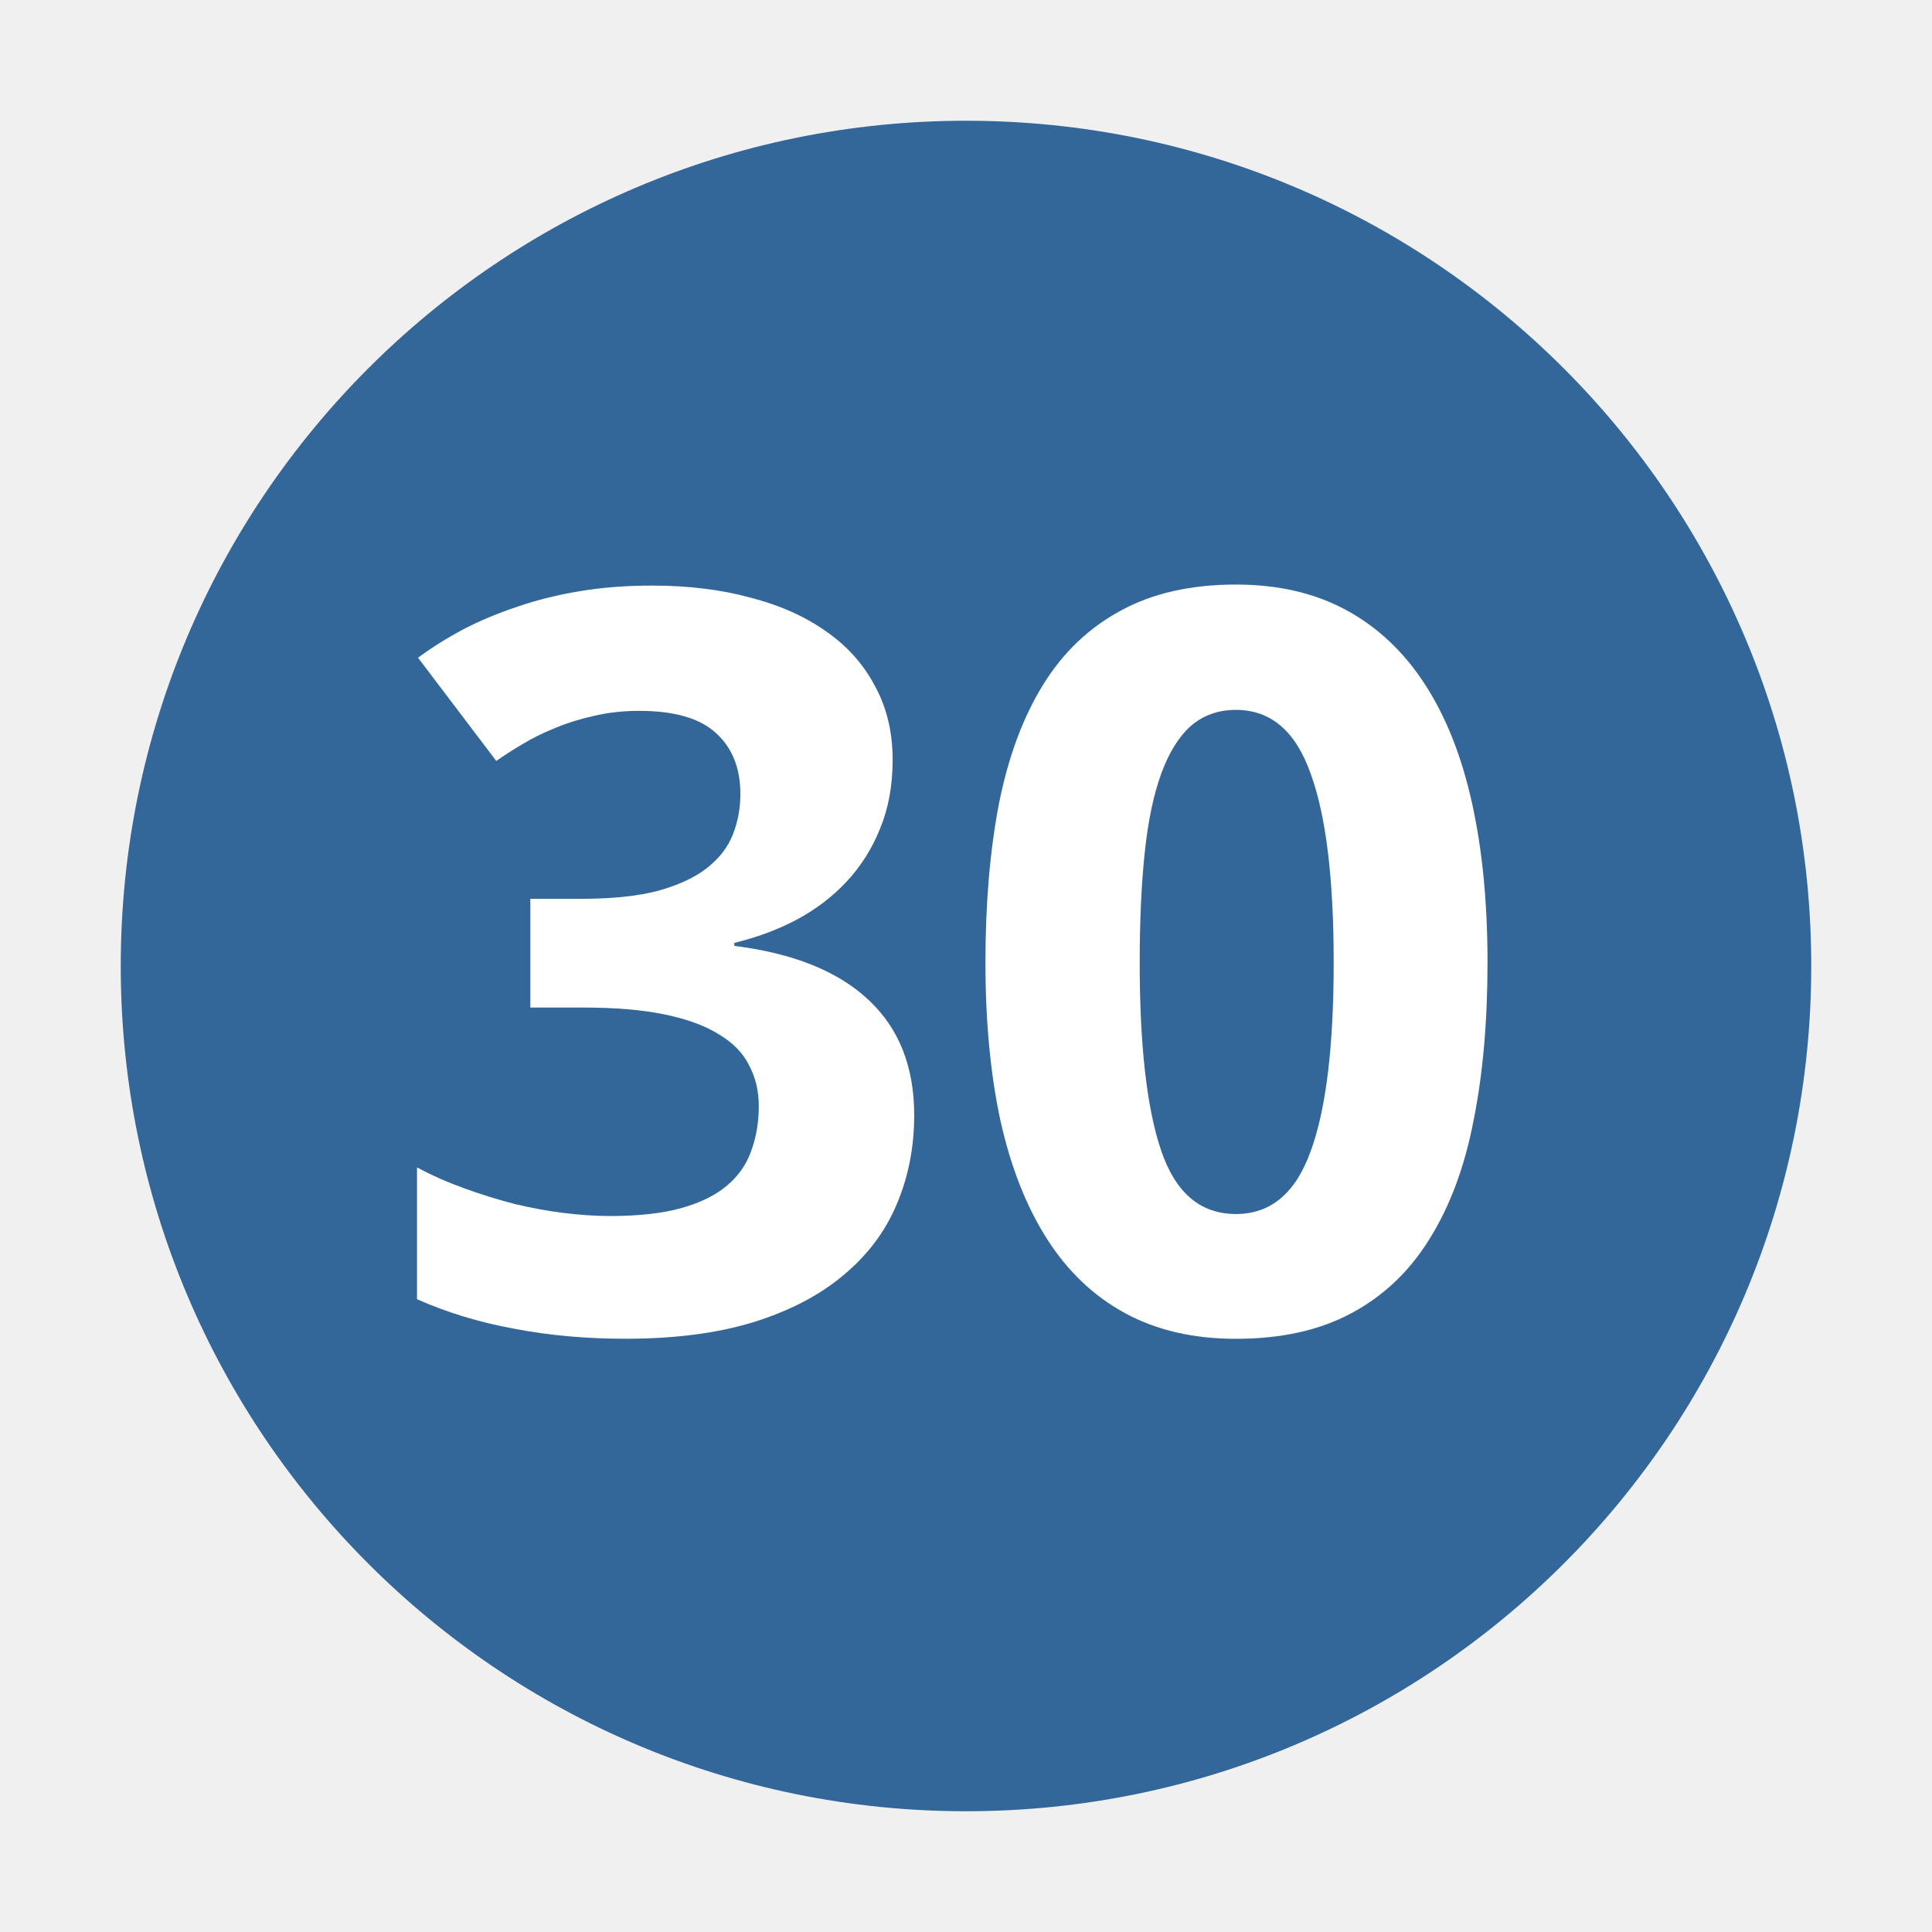
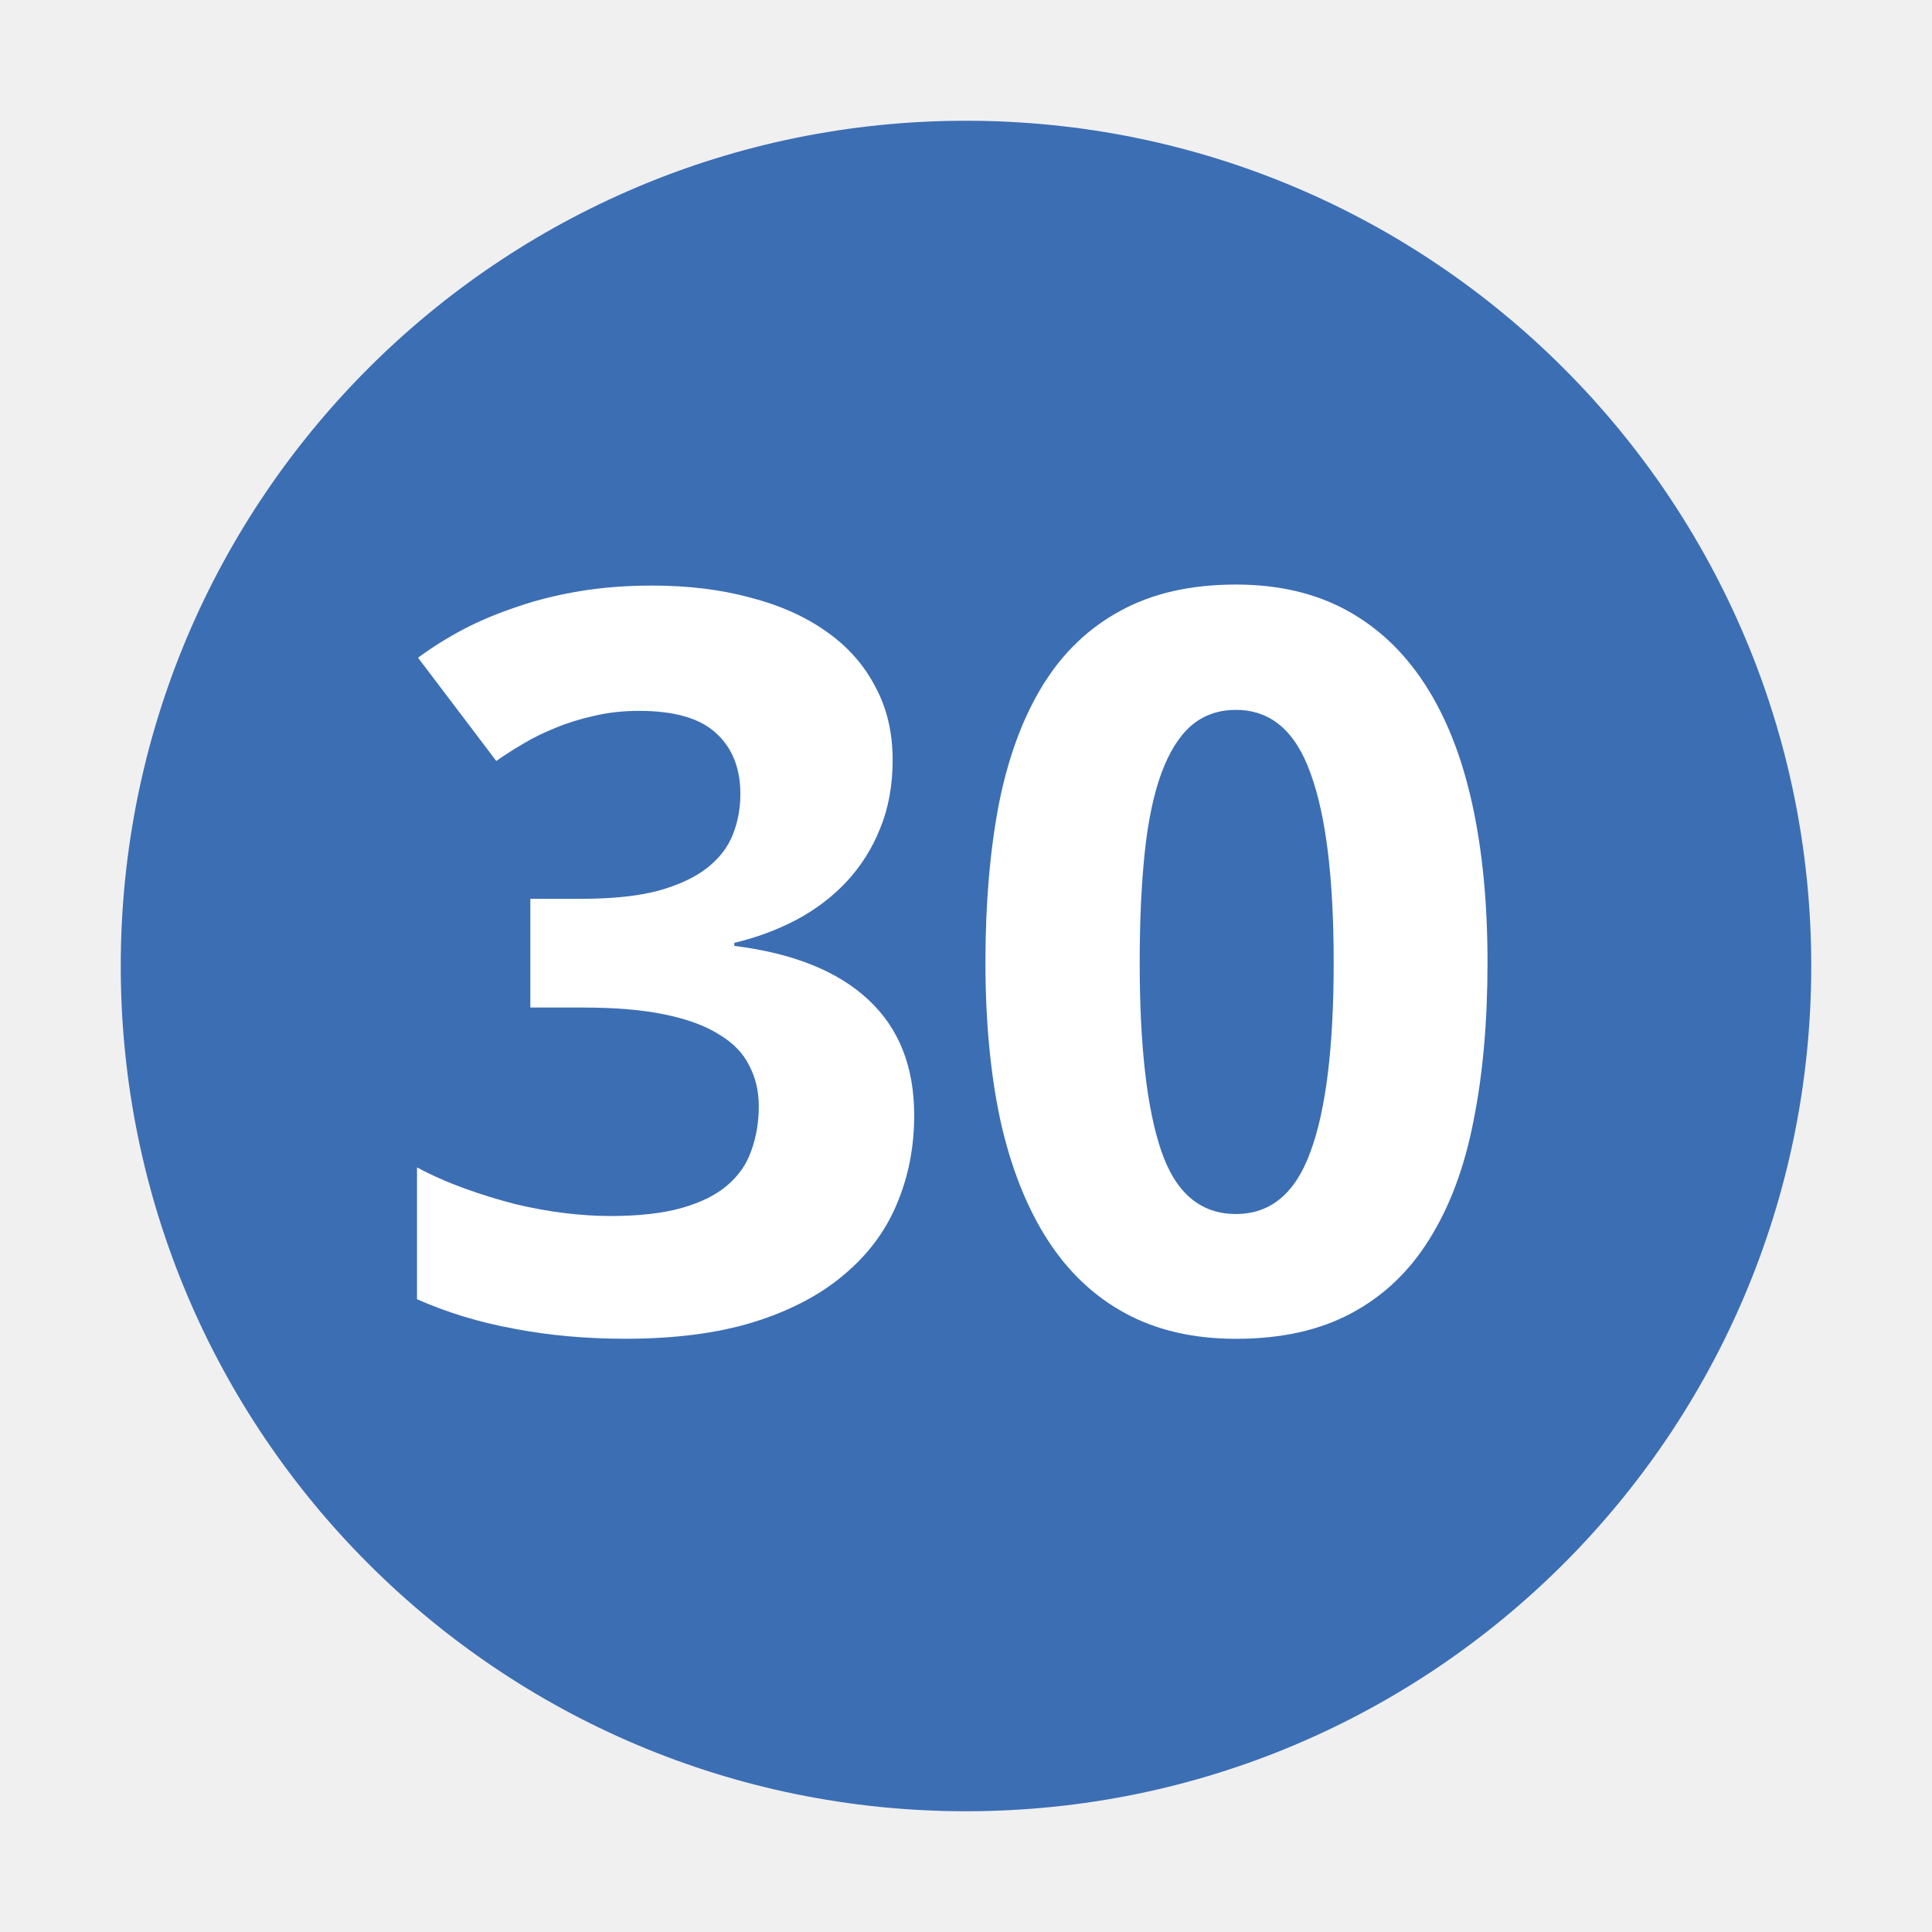
<svg xmlns="http://www.w3.org/2000/svg" version="1.0" width="32" height="32" id="svg2">
  <defs id="defs15" />
-   <circle cx="16" cy="16" r="14" id="circle" style="fill:#336699" />
+   <circle cx="16" cy="16" r="14" id="circle" style="fill:#3c6eb4" />
  <g id="text2820" style="font-size:10px;font-style:normal;font-variant:normal;font-weight:normal;font-stretch:normal;text-align:center;text-anchor:middle;fill:#ffffff;fill-opacity:1;stroke:none;font-family:Droid Sans;-inkscape-font-specification:Droid Sans">
    <path d="m 14.785,12.587 c -8e-6,0.421 -0.069,0.8 -0.208,1.137 -0.133,0.332 -0.318,0.625 -0.556,0.88 -0.232,0.249 -0.509,0.459 -0.83,0.631 -0.315,0.166 -0.659,0.293 -1.029,0.382 l 0,0.05 c 0.979,0.122 1.721,0.421 2.225,0.896 0.504,0.47 0.755,1.107 0.755,1.909 -8e-6,0.531 -0.097,1.024 -0.291,1.478 -0.188,0.448 -0.481,0.838 -0.88,1.17 -0.393,0.332 -0.891,0.592 -1.494,0.78 -0.598,0.183 -1.303,0.274 -2.117,0.274 -0.653,0 -1.267,-0.055 -1.843,-0.166 C 7.942,21.903 7.405,21.74 6.907,21.519 l 0,-2.183 c 0.249,0.133 0.512,0.249 0.789,0.349 0.277,0.1 0.553,0.185 0.83,0.257 0.277,0.066 0.548,0.116 0.813,0.149 0.271,0.033 0.526,0.05 0.764,0.05 0.476,2e-6 0.872,-0.044 1.187,-0.133 0.315,-0.089 0.567,-0.213 0.755,-0.374 0.188,-0.16 0.321,-0.351 0.398,-0.573 0.083,-0.227 0.125,-0.473 0.125,-0.739 -6e-6,-0.249 -0.053,-0.473 -0.158,-0.672 -0.1,-0.205 -0.266,-0.376 -0.498,-0.515 C 11.686,16.992 11.387,16.881 11.016,16.804 10.645,16.726 10.189,16.688 9.647,16.688 l -0.863,0 0,-1.801 0.847,0 c 0.509,7e-6 0.932,-0.044 1.27,-0.133 0.338,-0.094 0.606,-0.219 0.805,-0.374 0.205,-0.16 0.349,-0.346 0.432,-0.556 0.083,-0.21 0.125,-0.434 0.125,-0.672 -5e-6,-0.432 -0.136,-0.769 -0.407,-1.013 -0.266,-0.243 -0.689,-0.365 -1.27,-0.365 -0.266,10e-6 -0.515,0.028 -0.747,0.083 -0.227,0.05 -0.44,0.116 -0.639,0.199 -0.194,0.077 -0.374,0.166 -0.54,0.266 -0.16,0.094 -0.307,0.188 -0.44,0.282 L 6.924,10.894 c 0.232,-0.172 0.484,-0.329 0.755,-0.473 0.277,-0.144 0.576,-0.268 0.896,-0.374 0.321,-0.111 0.667,-0.196 1.038,-0.257 0.371,-0.061 0.766,-0.091 1.187,-0.091 0.598,1.23e-5 1.14,0.066 1.627,0.199 0.493,0.127 0.913,0.315 1.262,0.564 0.349,0.244 0.617,0.545 0.805,0.905 0.194,0.354 0.291,0.761 0.291,1.22" id="path2818" style="font-size:17px;font-weight:bold;fill:#ffffff;-inkscape-font-specification:Bitstream Vera Sans Bold" />
    <path d="m 24.638,15.941 c -9e-6,0.979 -0.077,1.854 -0.232,2.623 -0.149,0.769 -0.393,1.422 -0.73,1.959 -0.332,0.537 -0.764,0.946 -1.295,1.229 -0.526,0.282 -1.162,0.423 -1.909,0.423 -0.703,0 -1.314,-0.141 -1.834,-0.423 -0.52,-0.282 -0.952,-0.692 -1.295,-1.229 -0.343,-0.537 -0.6,-1.19 -0.772,-1.959 -0.166,-0.769 -0.249,-1.644 -0.249,-2.623 0,-0.979 0.075,-1.857 0.224,-2.631 0.155,-0.775 0.398,-1.43 0.73,-1.967 0.332,-0.537 0.761,-0.946 1.287,-1.229 0.526,-0.288 1.162,-0.432 1.909,-0.432 0.697,1.23e-5 1.306,0.141 1.826,0.423 0.52,0.282 0.955,0.692 1.303,1.229 0.349,0.537 0.609,1.193 0.78,1.967 0.172,0.775 0.257,1.655 0.257,2.64 m -5.761,0 c -3e-6,1.383 0.119,2.424 0.357,3.121 0.238,0.697 0.65,1.046 1.237,1.046 0.576,2e-6 0.988,-0.346 1.237,-1.038 0.255,-0.692 0.382,-1.735 0.382,-3.129 -6e-6,-1.389 -0.127,-2.432 -0.382,-3.129 -0.249,-0.703 -0.661,-1.054 -1.237,-1.054 -0.293,1.1e-5 -0.542,0.089 -0.747,0.266 -0.199,0.177 -0.362,0.44 -0.49,0.789 -0.127,0.349 -0.219,0.786 -0.274,1.312 -0.055,0.52 -0.083,1.126 -0.083,1.818" id="path2820" style="font-size:17px;font-weight:bold;fill:#ffffff;-inkscape-font-specification:Bitstream Vera Sans Bold" />
  </g>
</svg>
